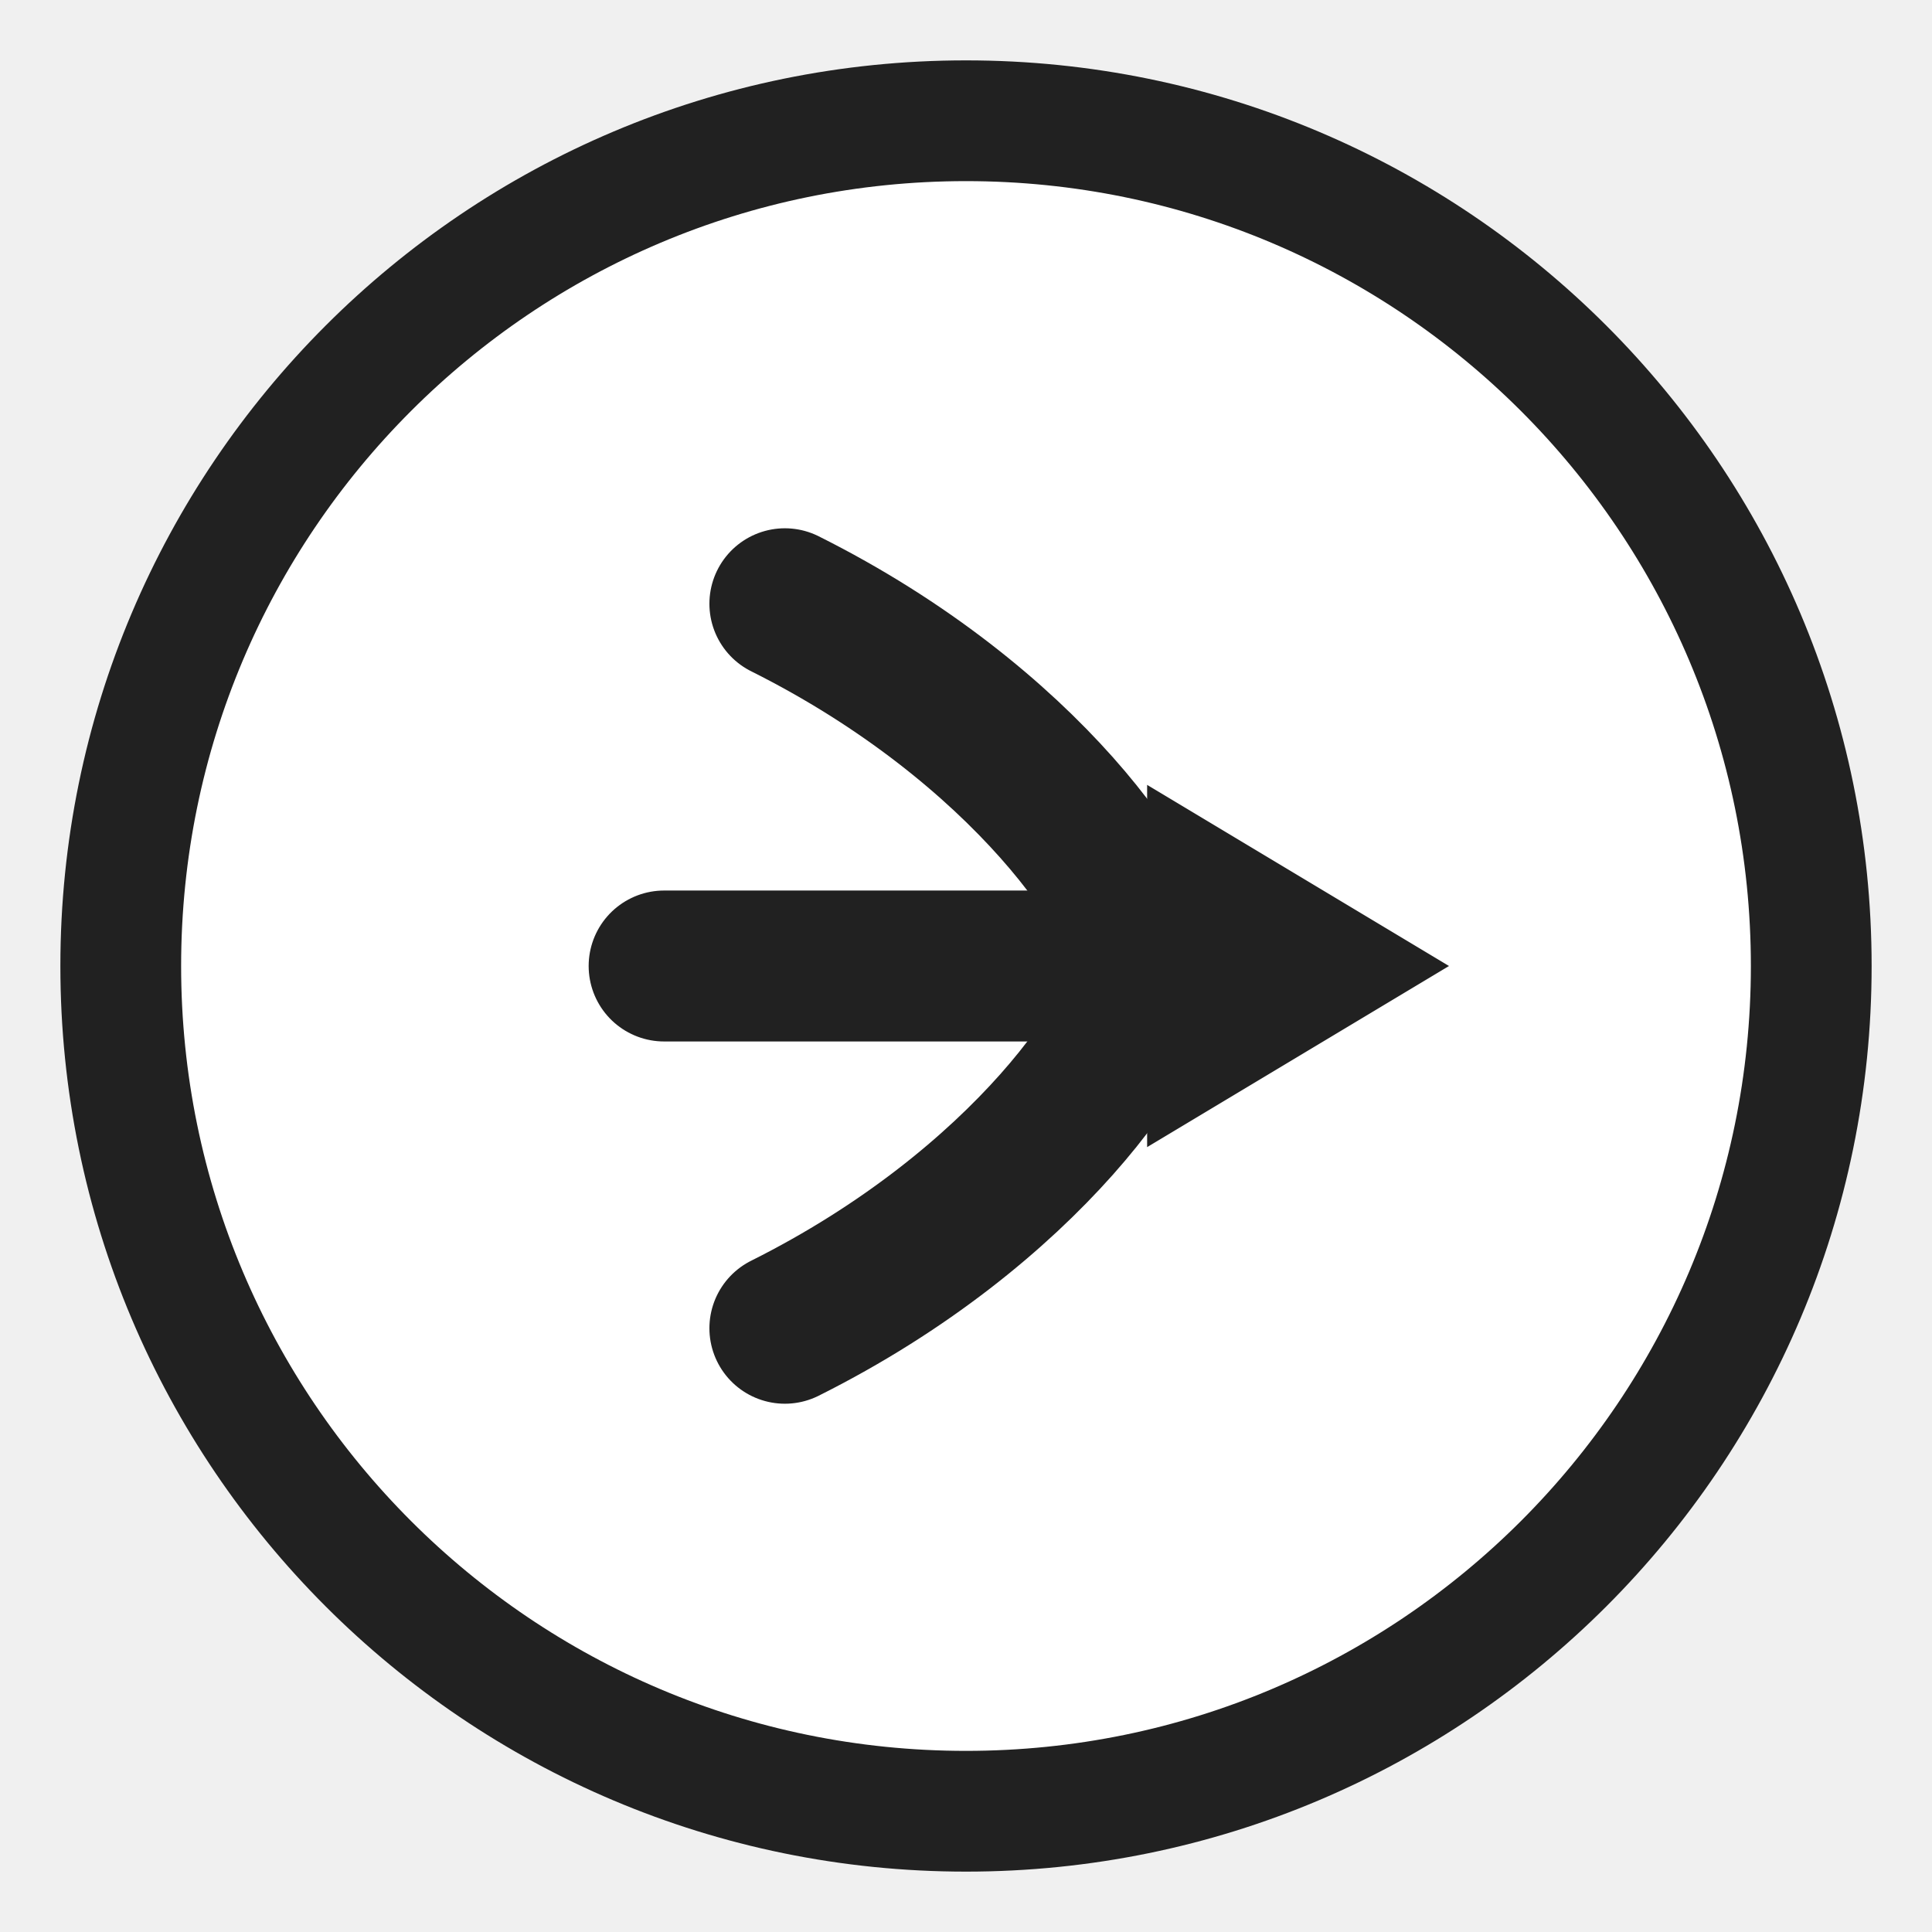
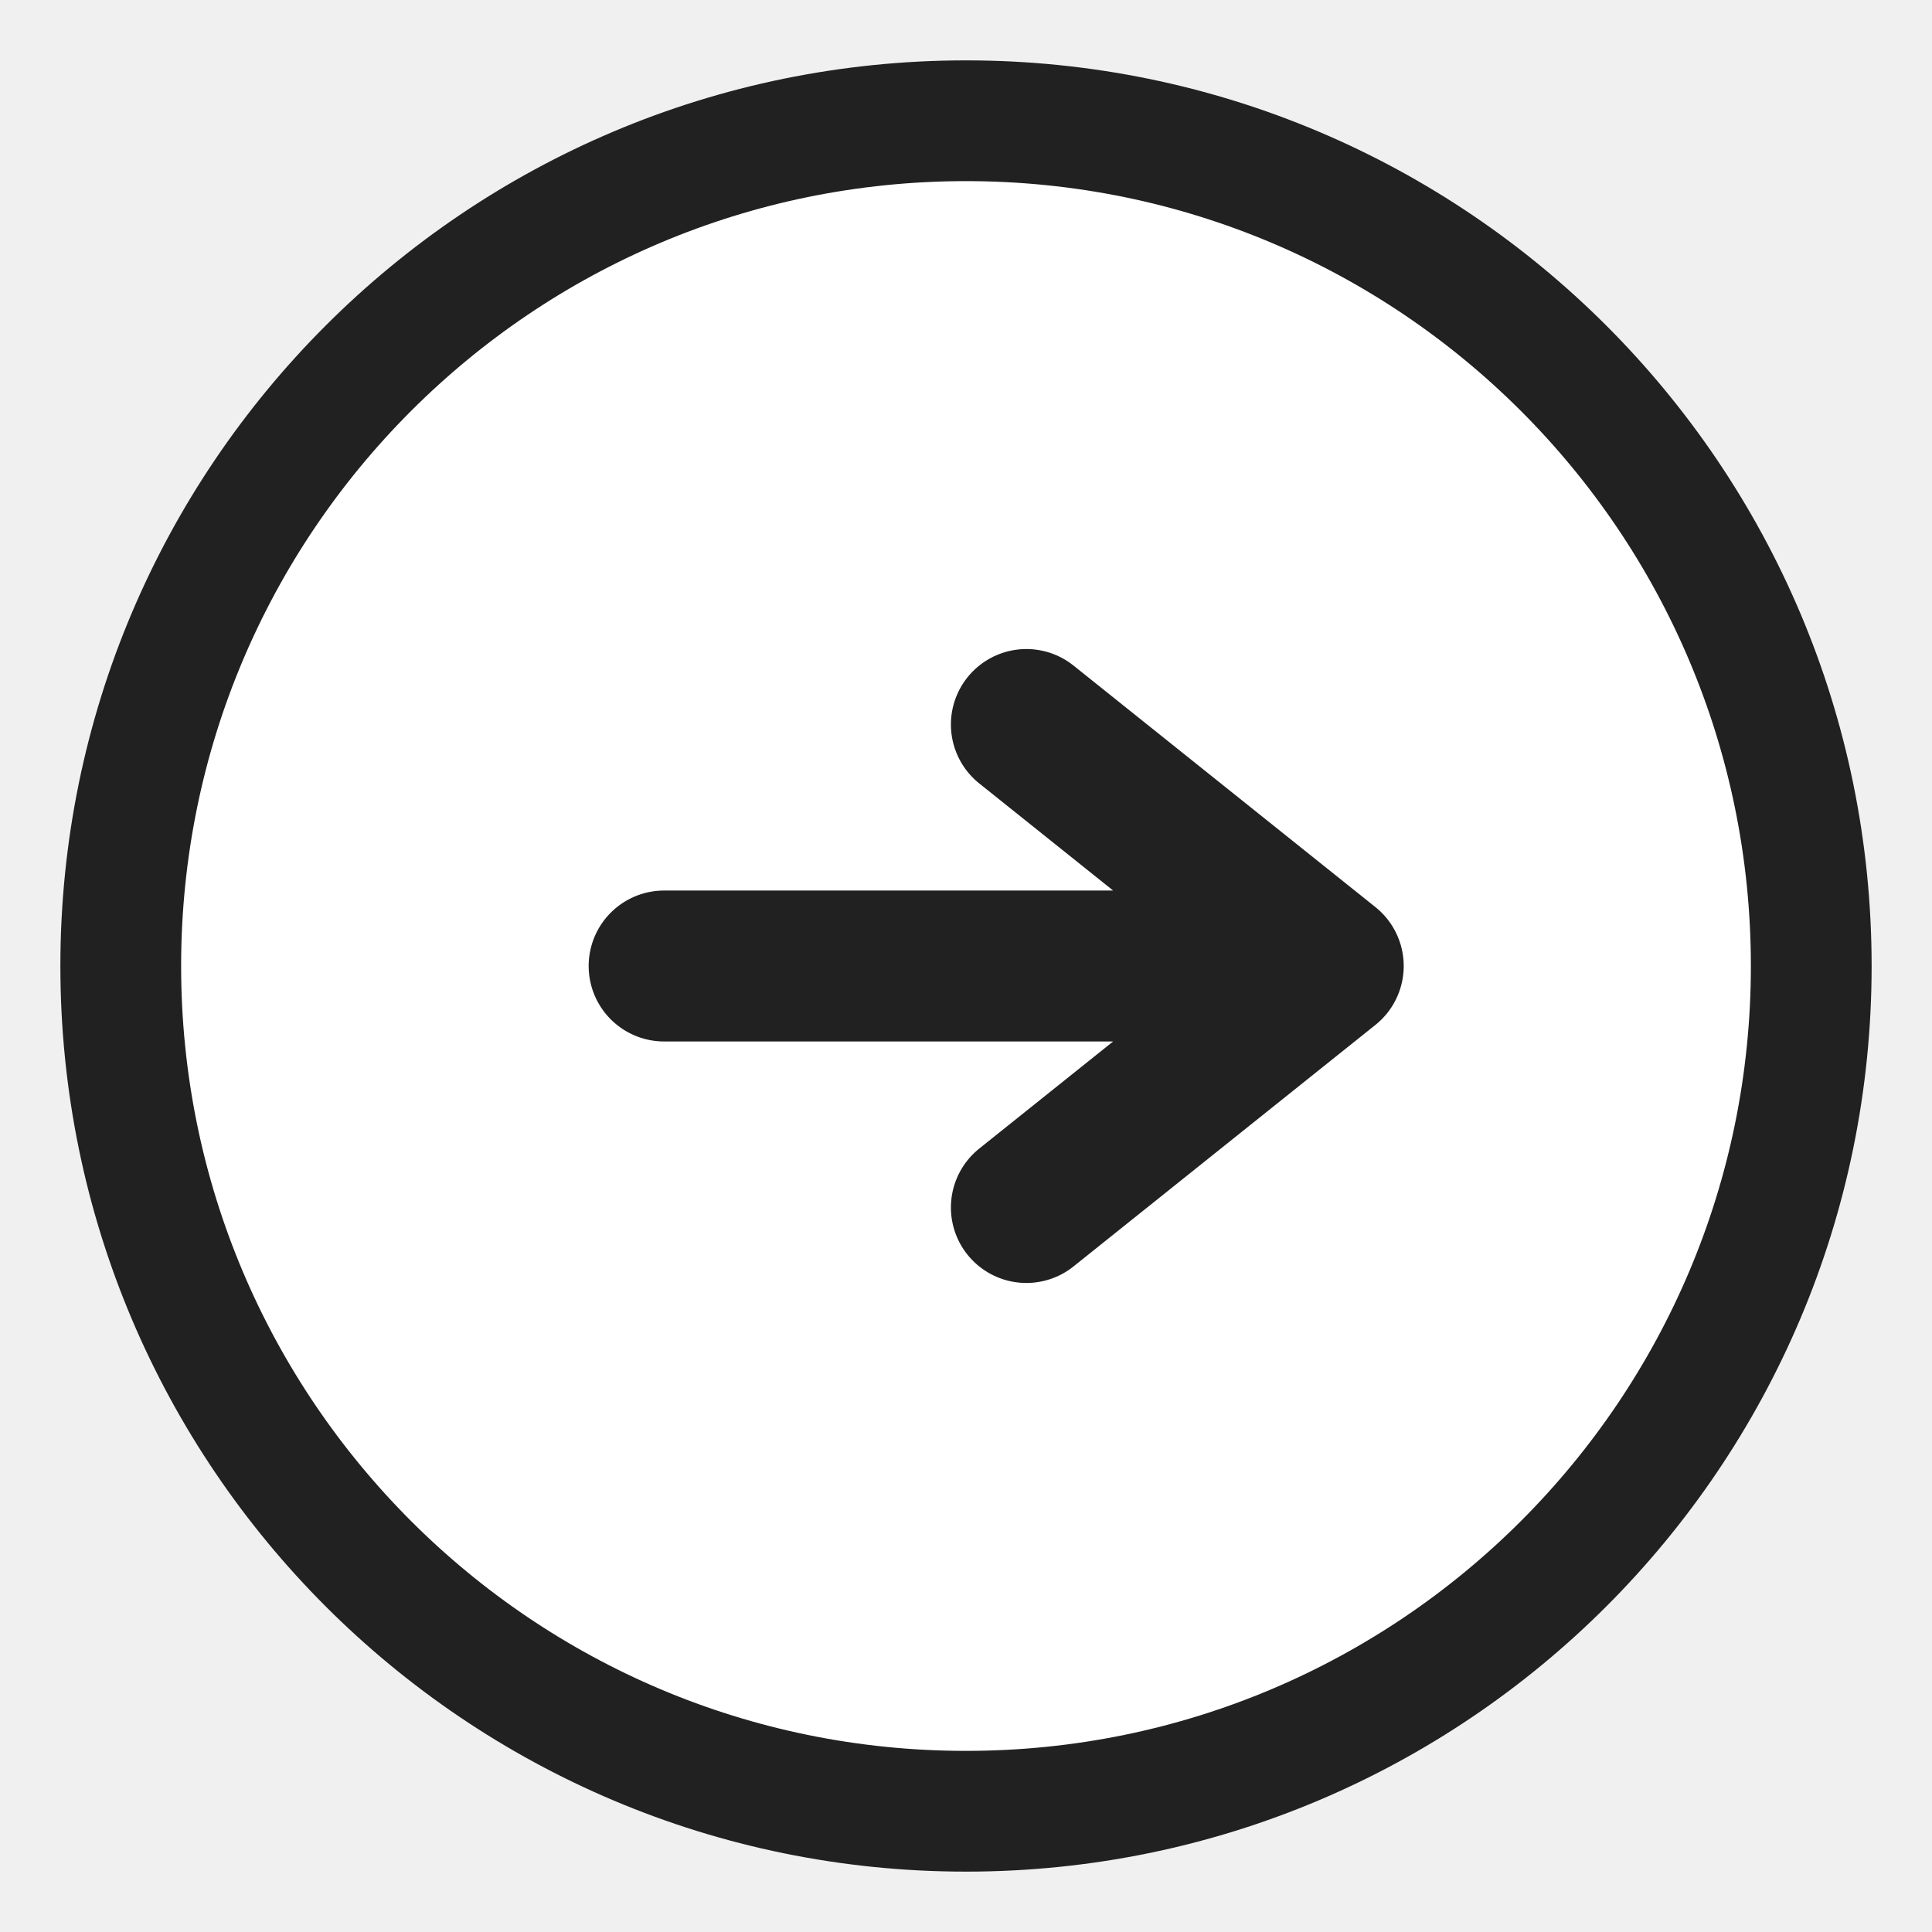
<svg xmlns="http://www.w3.org/2000/svg" viewBox="0 0 32 32" fill="none">
  <circle cx="16" cy="16" r="14" fill="#fff" stroke="#212121" stroke-width="2" />
-   <path d="M13 10c4 2 6 5 6 6s-2 4-6 6" stroke="#212121" stroke-width="2.5" stroke-linecap="round" fill="none" />
-   <path d="M19 16h-8" stroke="#212121" stroke-width="2.5" stroke-linecap="round" />
-   <polygon points="19,13 24,16 19,19" fill="#212121" />
+   <path d="M11 16h8M17 12l5 4-5 4" stroke="#212121" stroke-width="2.5" stroke-linecap="round" stroke-linejoin="round" />
</svg>
